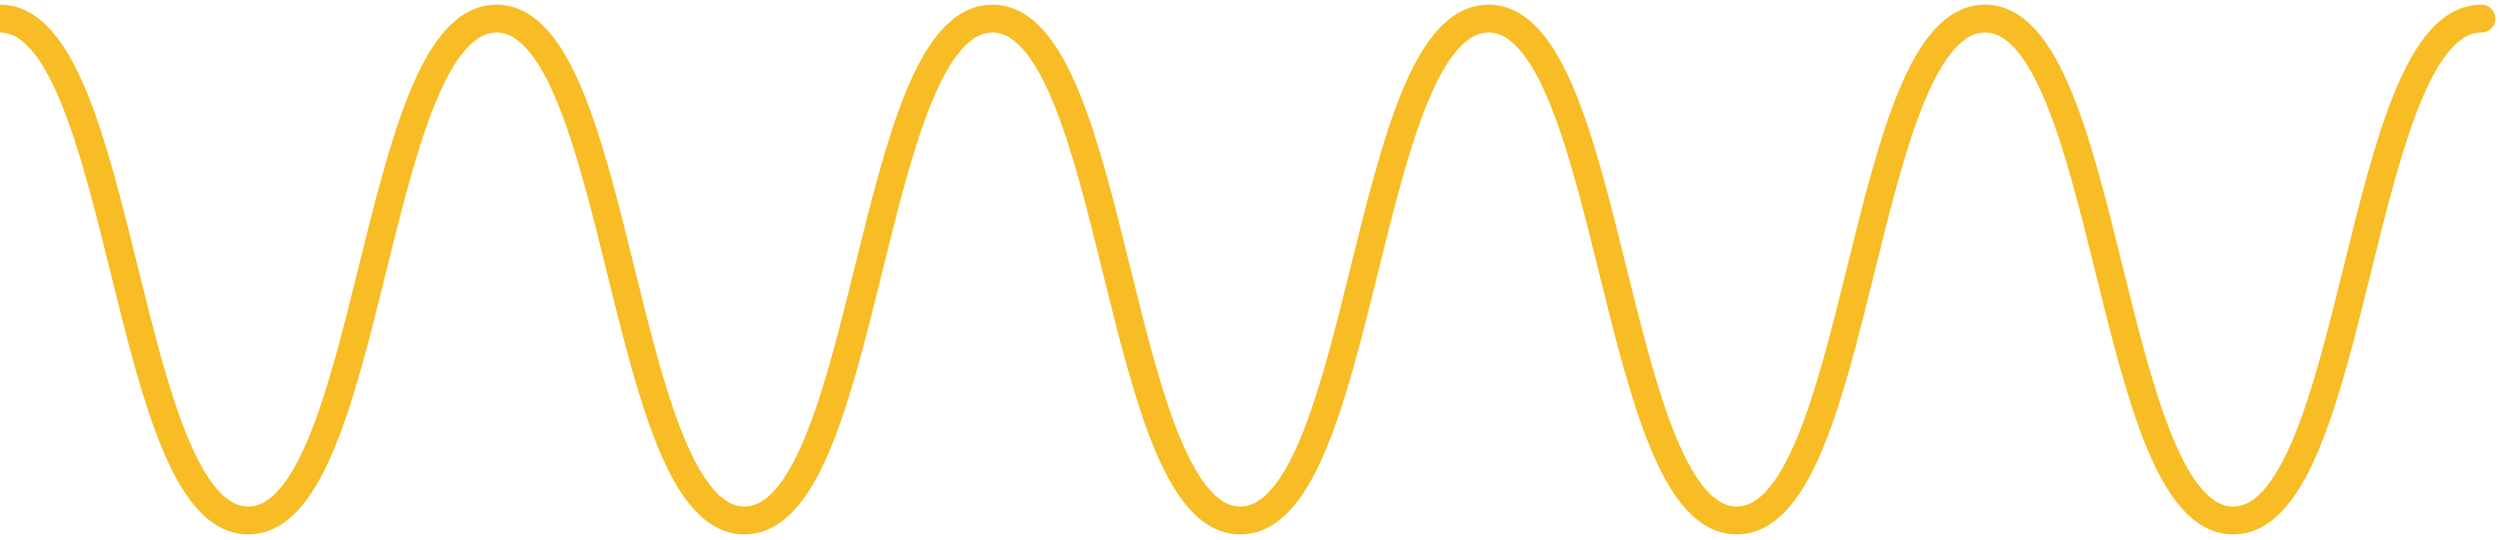
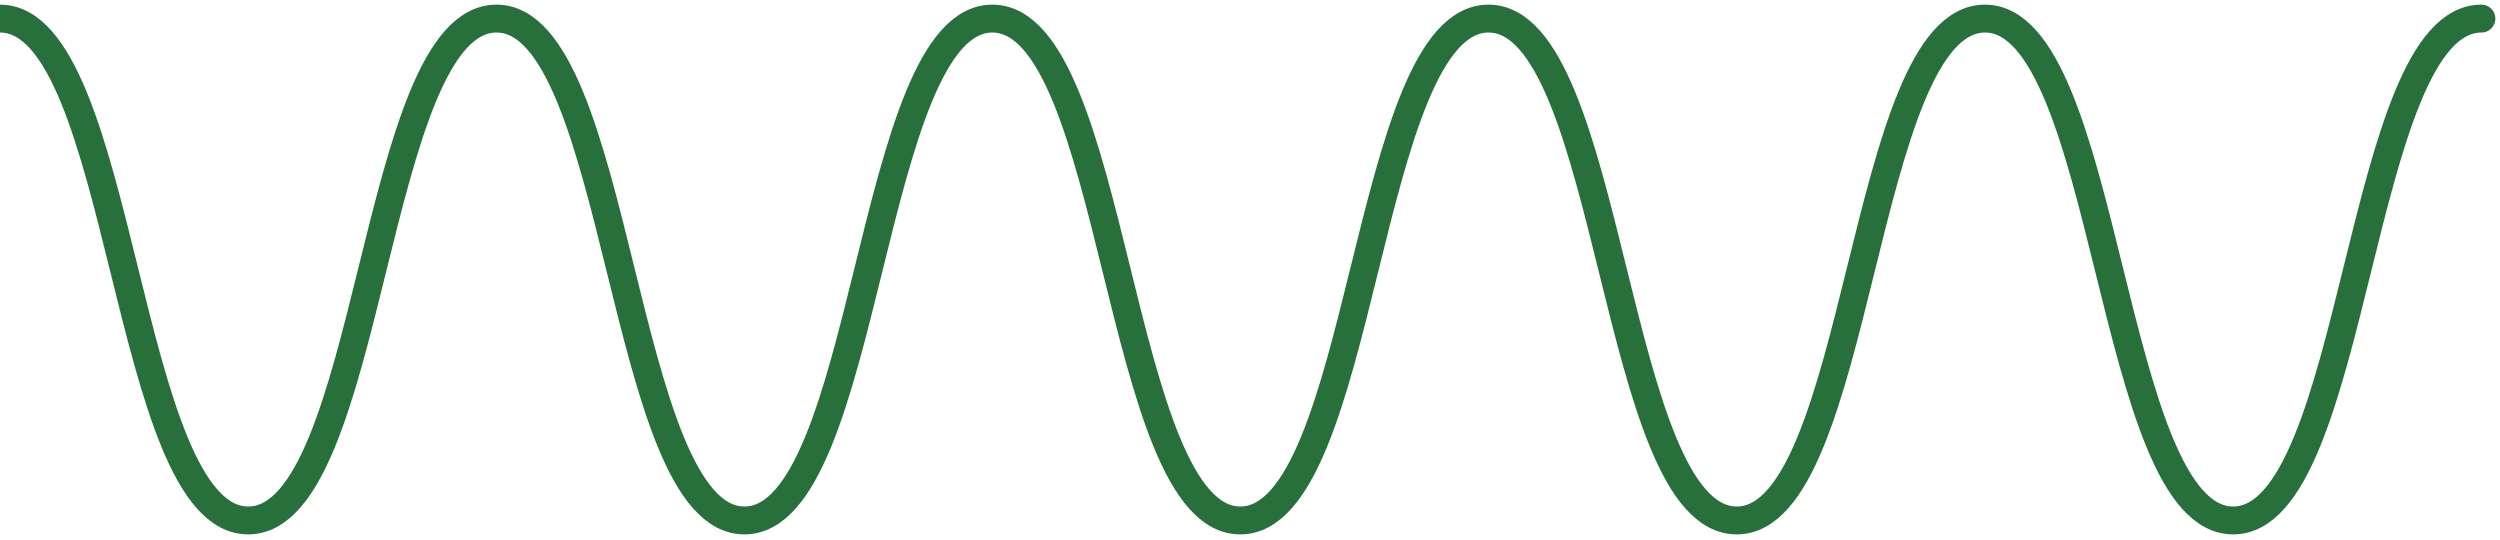
<svg xmlns="http://www.w3.org/2000/svg" width="269" height="58" viewBox="0 0 269 58" fill="none">
-   <path d="M0 2C13.355 2 13.355 56 26.709 56C40.064 56 40.064 2 53.419 2C66.773 2 66.773 56 80.097 56C93.452 56 93.452 2 106.775 2C120.13 2 120.13 56 133.453 56C146.808 56 146.808 2 160.162 2C173.517 2 173.517 56 186.872 56C200.226 56 200.226 2 213.581 2C226.936 2 226.936 56 240.291 56C253.645 56 253.645 2 267 2" stroke="#F8BC24" stroke-width="3" stroke-miterlimit="10" stroke-linecap="round" />
+   <path d="M0 2C13.355 2 13.355 56 26.709 56C40.064 56 40.064 2 53.419 2C66.773 2 66.773 56 80.097 56C93.452 56 93.452 2 106.775 2C120.13 2 120.13 56 133.453 56C146.808 56 146.808 2 160.162 2C173.517 2 173.517 56 186.872 56C200.226 56 200.226 2 213.581 2C226.936 2 226.936 56 240.291 56C253.645 56 253.645 2 267 2" stroke="#27703b" stroke-width="3" stroke-miterlimit="10" stroke-linecap="round" />
</svg>
